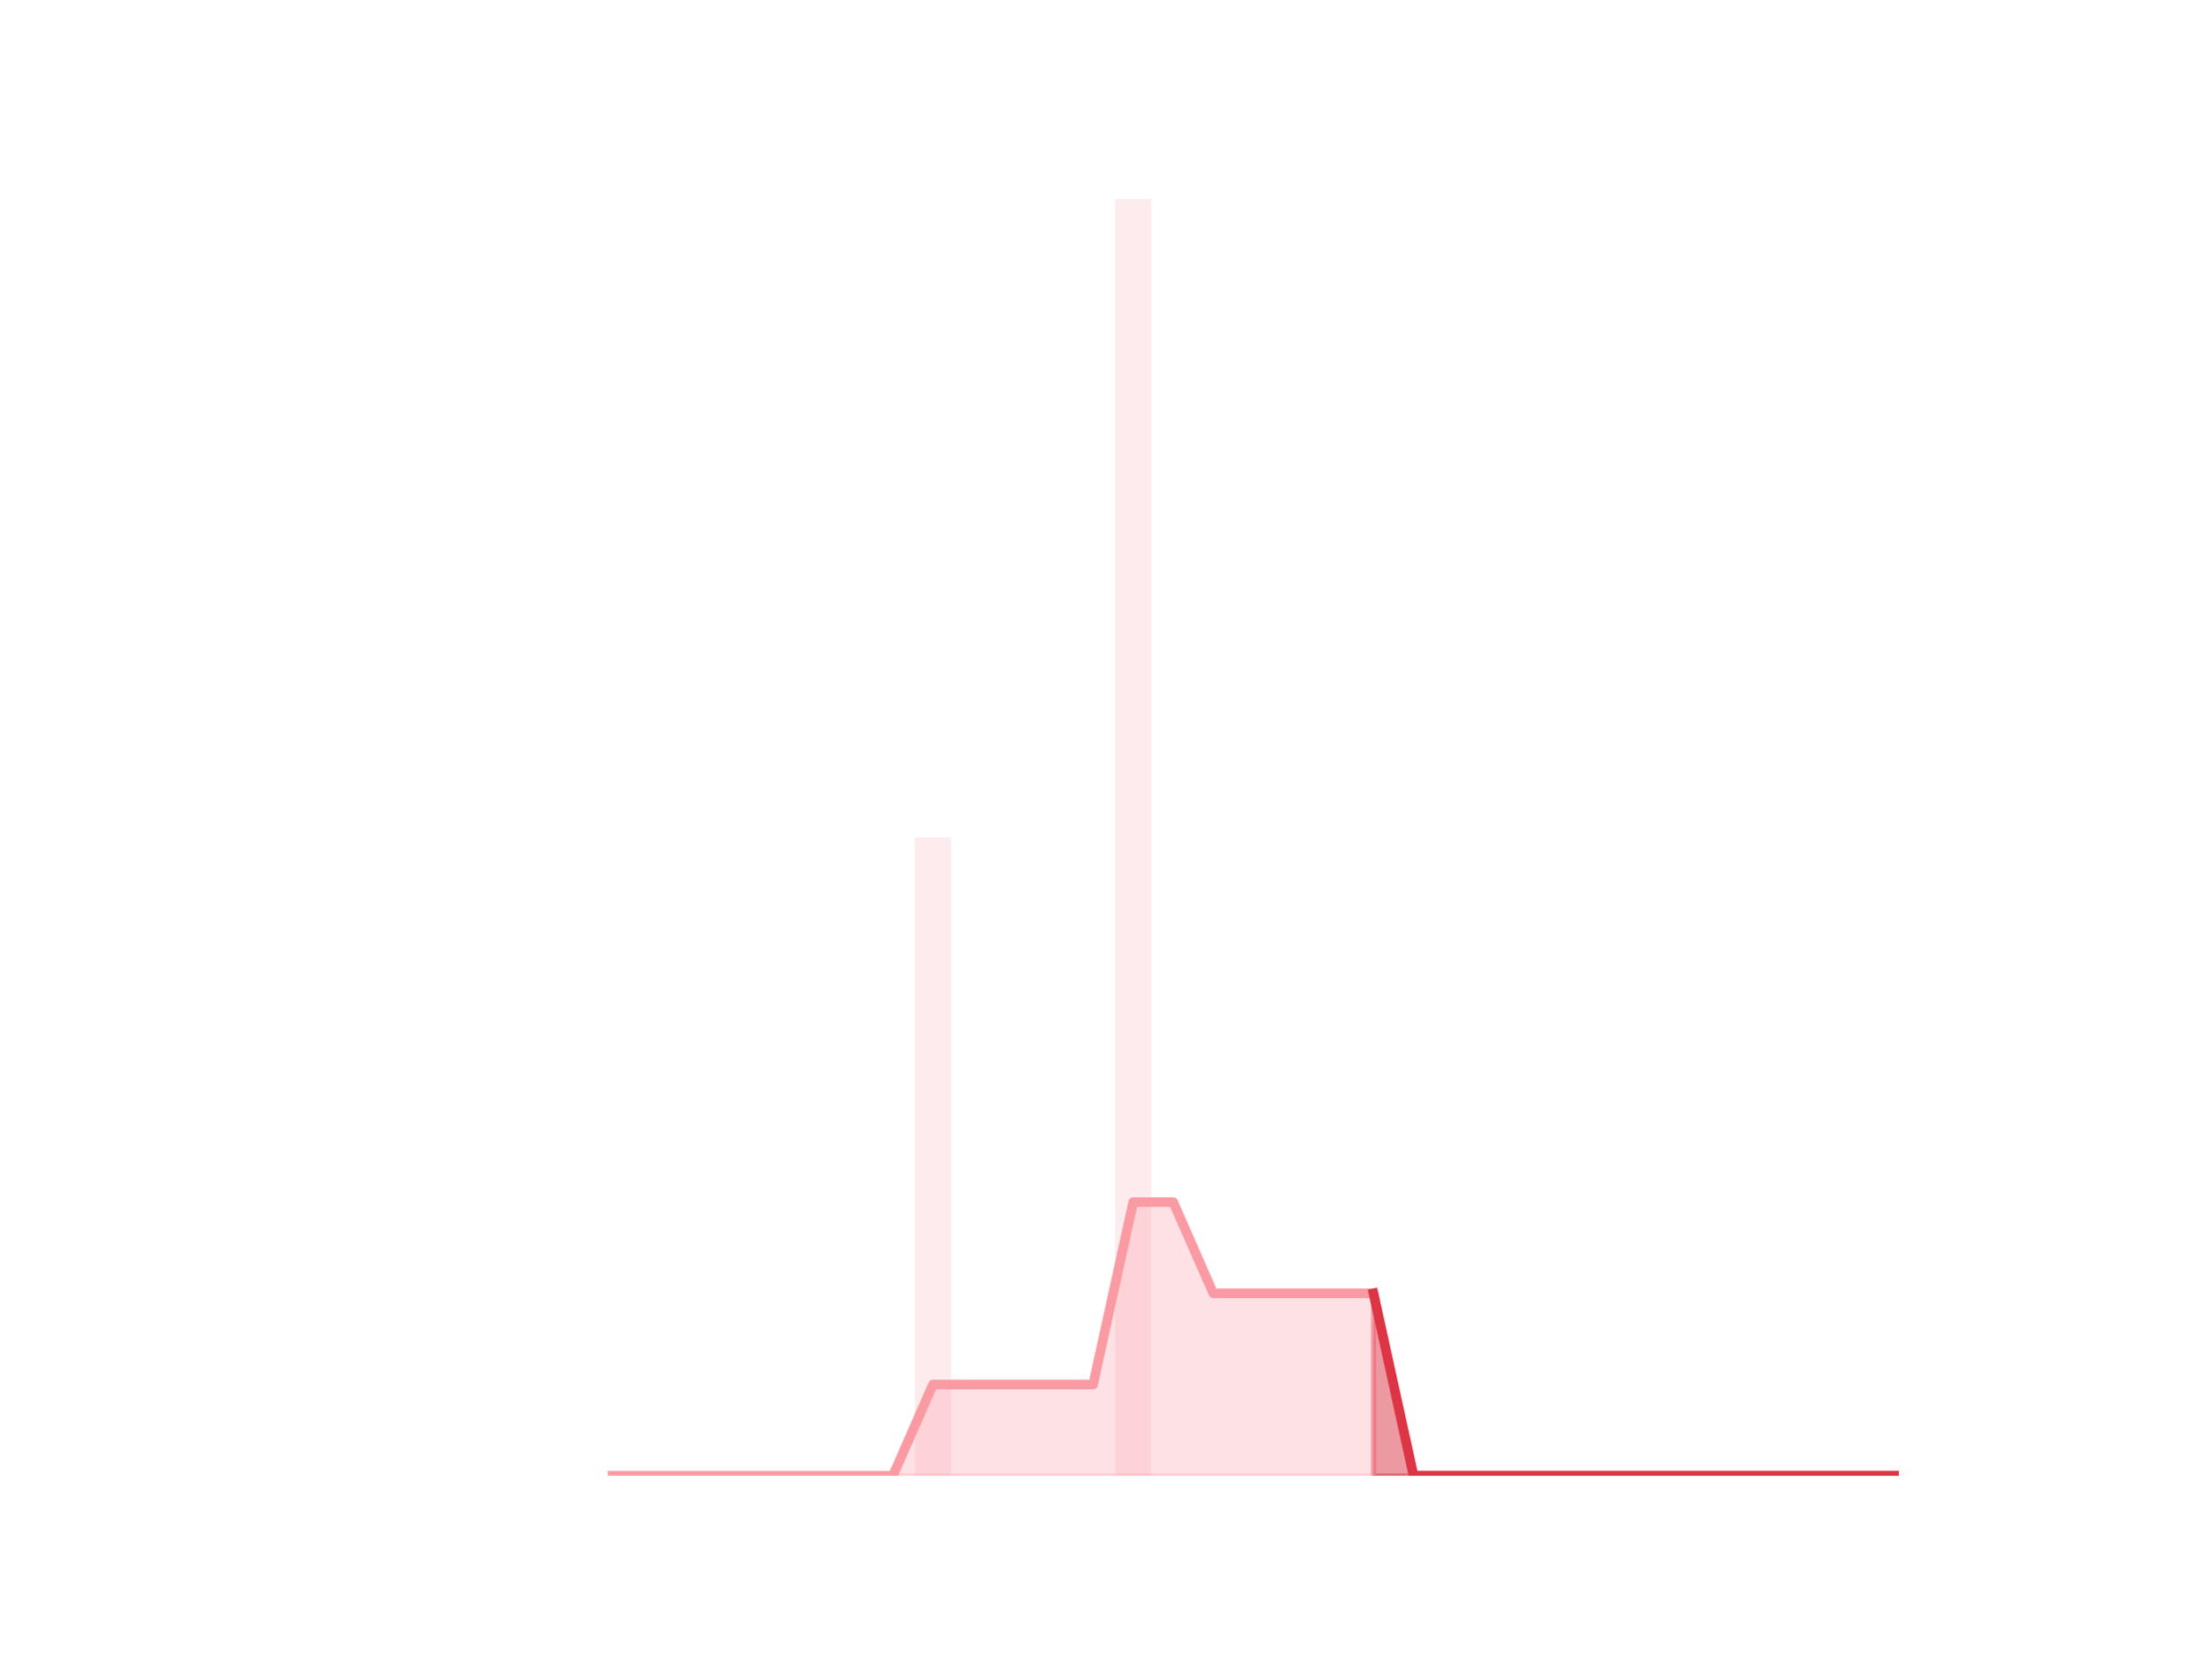
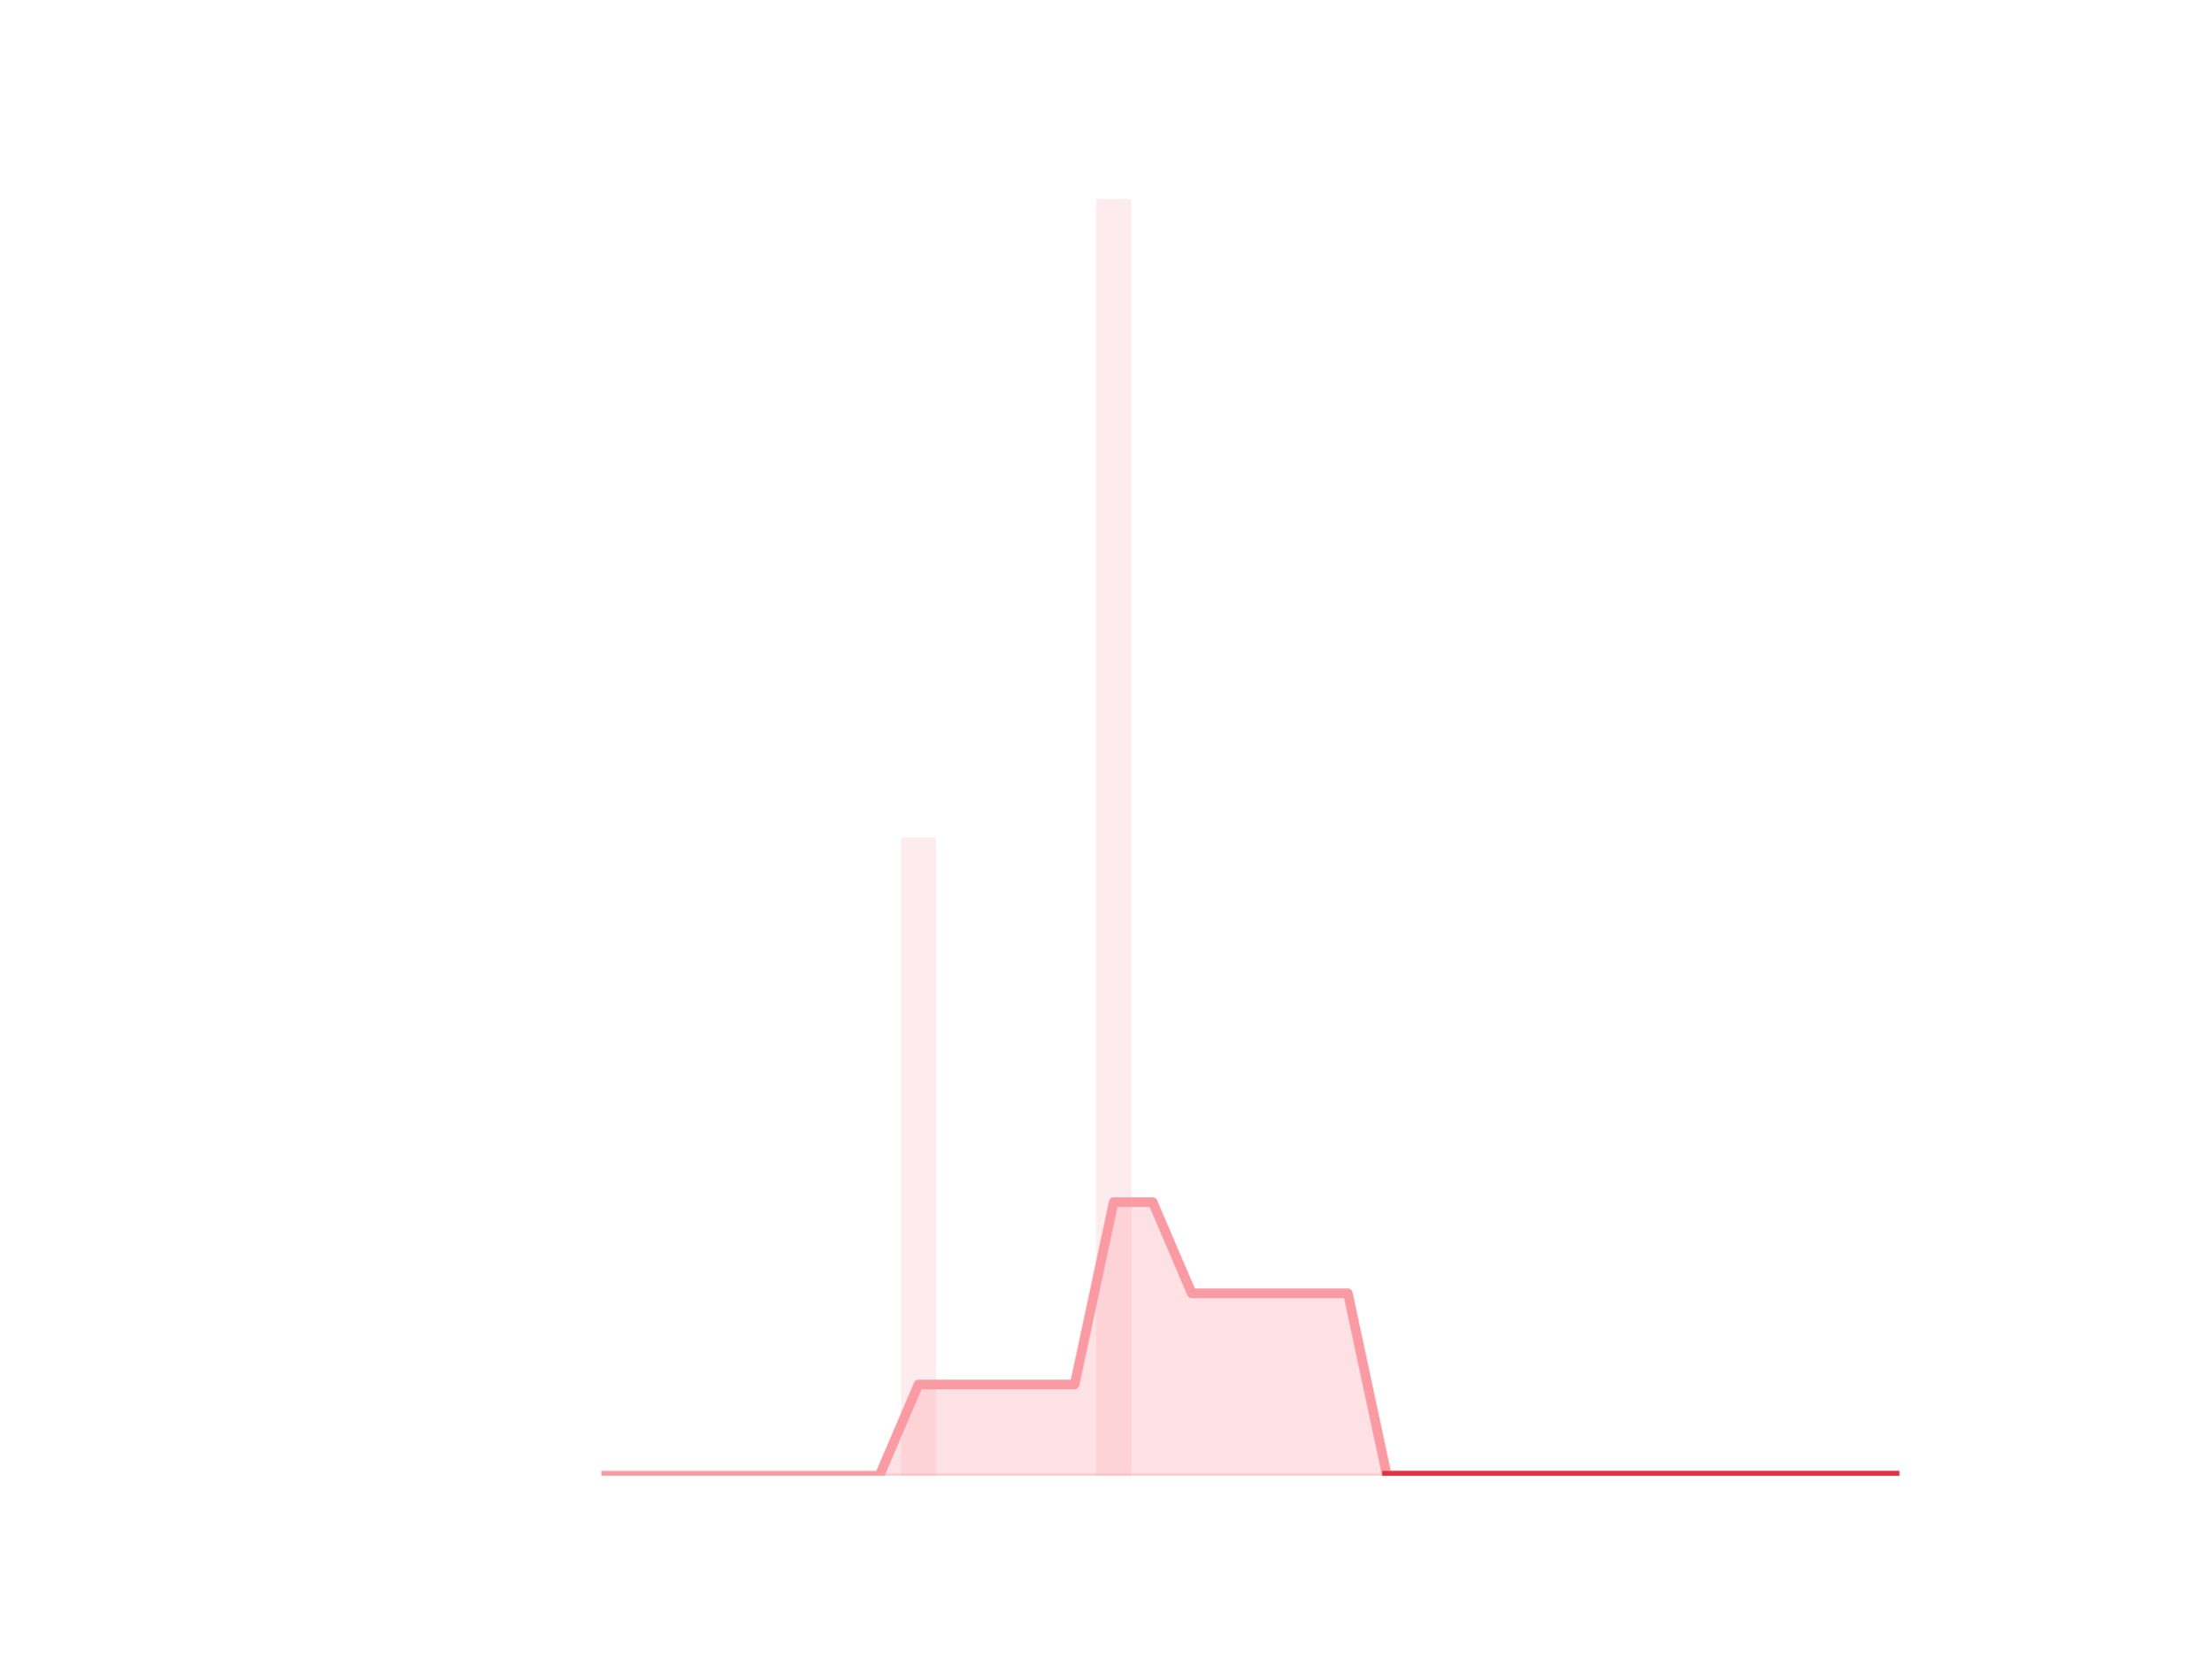
<svg xmlns="http://www.w3.org/2000/svg" xmlns:xlink="http://www.w3.org/1999/xlink" height="345.6pt" version="1.1" viewBox="0 0 460.8 345.6" width="460.8pt">
  <defs>
-     <style type="text/css">*{stroke-linecap:butt;stroke-linejoin:round;}</style>
+     <style type="text/css">
+ *{stroke-linecap:butt;stroke-linejoin:round;}
+   </style>
  </defs>
  <g id="figure_1">
    <g id="patch_1">
      <path d="M 0 345.6  L 460.8 345.6  L 460.8 0  L 0 0  z " style="fill:none;" />
    </g>
    <g id="axes_1">
      <g id="patch_2">
-         <path clip-path="url(#pe083b1f927)" d="M 73.833 307.584  L 81.344 307.584  L 81.344 307.584  L 73.833 307.584  z " style="fill:#fa9ba4;opacity:0.2;" />
+         <path clip-path="url(#p7a38e30ac9)" d="M 73.833 307.584  L 81.156 307.584  L 81.156 307.584  L 73.833 307.584  z " style="fill:#fa9ba4;opacity:0.2;" />
      </g>
      <g id="patch_3">
-         <path clip-path="url(#pe083b1f927)" d="M 82.179 307.584  L 89.69 307.584  L 89.69 307.584  L 82.179 307.584  z " style="fill:#fa9ba4;opacity:0.2;" />
+         <path clip-path="url(#p7a38e30ac9)" d="M 81.969 307.584  L 89.292 307.584  L 89.292 307.584  L 81.969 307.584  z " style="fill:#fa9ba4;opacity:0.2;" />
      </g>
      <g id="patch_4">
-         <path clip-path="url(#pe083b1f927)" d="M 90.524 307.584  L 98.036 307.584  L 98.036 307.584  L 90.524 307.584  z " style="fill:#fa9ba4;opacity:0.2;" />
+         <path clip-path="url(#p7a38e30ac9)" d="M 90.106 307.584  L 97.429 307.584  L 97.429 307.584  L 90.106 307.584  z " style="fill:#fa9ba4;opacity:0.2;" />
      </g>
      <g id="patch_5">
-         <path clip-path="url(#pe083b1f927)" d="M 98.87 307.584  L 106.382 307.584  L 106.382 307.584  L 98.87 307.584  z " style="fill:#fa9ba4;opacity:0.2;" />
+         <path clip-path="url(#p7a38e30ac9)" d="M 98.243 307.584  L 105.566 307.584  L 105.566 307.584  L 98.243 307.584  z " style="fill:#fa9ba4;opacity:0.2;" />
      </g>
      <g id="patch_6">
-         <path clip-path="url(#pe083b1f927)" d="M 107.216 307.584  L 114.728 307.584  L 114.728 307.584  L 107.216 307.584  z " style="fill:#fa9ba4;opacity:0.2;" />
+         <path clip-path="url(#p7a38e30ac9)" d="M 106.38 307.584  L 113.703 307.584  L 113.703 307.584  L 106.38 307.584  z " style="fill:#fa9ba4;opacity:0.2;" />
      </g>
      <g id="patch_7">
-         <path clip-path="url(#pe083b1f927)" d="M 115.562 307.584  L 123.073 307.584  L 123.073 307.584  L 115.562 307.584  z " style="fill:#fa9ba4;opacity:0.2;" />
+         <path clip-path="url(#p7a38e30ac9)" d="M 114.516 307.584  L 121.839 307.584  L 121.839 307.584  L 114.516 307.584  z " style="fill:#fa9ba4;opacity:0.2;" />
      </g>
      <g id="patch_8">
-         <path clip-path="url(#pe083b1f927)" d="M 123.908 307.584  L 131.419 307.584  L 131.419 307.584  L 123.908 307.584  z " style="fill:#fa9ba4;opacity:0.2;" />
+         <path clip-path="url(#p7a38e30ac9)" d="M 122.653 307.584  L 129.976 307.584  L 129.976 307.584  L 122.653 307.584  z " style="fill:#fa9ba4;opacity:0.2;" />
      </g>
      <g id="patch_9">
-         <path clip-path="url(#pe083b1f927)" d="M 132.254 307.584  L 139.765 307.584  L 139.765 307.584  L 132.254 307.584  z " style="fill:#fa9ba4;opacity:0.2;" />
+         <path clip-path="url(#p7a38e30ac9)" d="M 130.79 307.584  L 138.113 307.584  L 138.113 307.584  L 130.79 307.584  z " style="fill:#fa9ba4;opacity:0.2;" />
      </g>
      <g id="patch_10">
-         <path clip-path="url(#pe083b1f927)" d="M 140.6 307.584  L 148.111 307.584  L 148.111 307.584  L 140.6 307.584  z " style="fill:#fa9ba4;opacity:0.2;" />
+         <path clip-path="url(#p7a38e30ac9)" d="M 138.926 307.584  L 146.249 307.584  L 146.249 307.584  L 138.926 307.584  z " style="fill:#fa9ba4;opacity:0.2;" />
      </g>
      <g id="patch_11">
-         <path clip-path="url(#pe083b1f927)" d="M 148.946 307.584  L 156.457 307.584  L 156.457 307.584  L 148.946 307.584  z " style="fill:#fa9ba4;opacity:0.2;" />
+         <path clip-path="url(#p7a38e30ac9)" d="M 147.063 307.584  L 154.386 307.584  L 154.386 307.584  L 147.063 307.584  z " style="fill:#fa9ba4;opacity:0.2;" />
      </g>
      <g id="patch_12">
-         <path clip-path="url(#pe083b1f927)" d="M 157.291 307.584  L 164.803 307.584  L 164.803 307.584  L 157.291 307.584  z " style="fill:#fa9ba4;opacity:0.2;" />
+         <path clip-path="url(#p7a38e30ac9)" d="M 155.2 307.584  L 162.523 307.584  L 162.523 307.584  L 155.2 307.584  z " style="fill:#fa9ba4;opacity:0.2;" />
      </g>
      <g id="patch_13">
-         <path clip-path="url(#pe083b1f927)" d="M 165.637 307.584  L 173.149 307.584  L 173.149 307.584  L 165.637 307.584  z " style="fill:#fa9ba4;opacity:0.2;" />
+         <path clip-path="url(#p7a38e30ac9)" d="M 163.336 307.584  L 170.66 307.584  L 170.66 307.584  L 163.336 307.584  z " style="fill:#fa9ba4;opacity:0.2;" />
      </g>
      <g id="patch_14">
-         <path clip-path="url(#pe083b1f927)" d="M 173.983 307.584  L 181.495 307.584  L 181.495 307.584  L 173.983 307.584  z " style="fill:#fa9ba4;opacity:0.2;" />
+         <path clip-path="url(#p7a38e30ac9)" d="M 171.473 307.584  L 178.796 307.584  L 178.796 307.584  L 171.473 307.584  z " style="fill:#fa9ba4;opacity:0.2;" />
      </g>
      <g id="patch_15">
-         <path clip-path="url(#pe083b1f927)" d="M 182.329 307.584  L 189.84 307.584  L 189.84 307.584  L 182.329 307.584  z " style="fill:#fa9ba4;opacity:0.2;" />
+         <path clip-path="url(#p7a38e30ac9)" d="M 179.61 307.584  L 186.933 307.584  L 186.933 307.584  L 179.61 307.584  z " style="fill:#fa9ba4;opacity:0.2;" />
      </g>
      <g id="patch_16">
-         <path clip-path="url(#pe083b1f927)" d="M 190.675 307.584  L 198.186 307.584  L 198.186 174.528  L 190.675 174.528  z " style="fill:#fa9ba4;opacity:0.2;" />
+         <path clip-path="url(#p7a38e30ac9)" d="M 187.747 307.584  L 195.07 307.584  L 195.07 174.528  L 187.747 174.528  z " style="fill:#fa9ba4;opacity:0.2;" />
      </g>
      <g id="patch_17">
-         <path clip-path="url(#pe083b1f927)" d="M 199.021 307.584  L 206.532 307.584  L 206.532 307.584  L 199.021 307.584  z " style="fill:#fa9ba4;opacity:0.2;" />
+         <path clip-path="url(#p7a38e30ac9)" d="M 195.883 307.584  L 203.206 307.584  L 203.206 307.584  L 195.883 307.584  z " style="fill:#fa9ba4;opacity:0.2;" />
      </g>
      <g id="patch_18">
-         <path clip-path="url(#pe083b1f927)" d="M 207.367 307.584  L 214.878 307.584  L 214.878 307.584  L 207.367 307.584  z " style="fill:#fa9ba4;opacity:0.2;" />
+         <path clip-path="url(#p7a38e30ac9)" d="M 204.02 307.584  L 211.343 307.584  L 211.343 307.584  L 204.02 307.584  z " style="fill:#fa9ba4;opacity:0.2;" />
      </g>
      <g id="patch_19">
-         <path clip-path="url(#pe083b1f927)" d="M 215.713 307.584  L 223.224 307.584  L 223.224 307.584  L 215.713 307.584  z " style="fill:#fa9ba4;opacity:0.2;" />
+         <path clip-path="url(#p7a38e30ac9)" d="M 212.157 307.584  L 219.48 307.584  L 219.48 307.584  L 212.157 307.584  z " style="fill:#fa9ba4;opacity:0.2;" />
      </g>
      <g id="patch_20">
-         <path clip-path="url(#pe083b1f927)" d="M 224.058 307.584  L 231.57 307.584  L 231.57 307.584  L 224.058 307.584  z " style="fill:#fa9ba4;opacity:0.2;" />
+         <path clip-path="url(#p7a38e30ac9)" d="M 220.293 307.584  L 227.616 307.584  L 227.616 307.584  L 220.293 307.584  z " style="fill:#fa9ba4;opacity:0.2;" />
      </g>
      <g id="patch_21">
-         <path clip-path="url(#pe083b1f927)" d="M 232.404 307.584  L 239.916 307.584  L 239.916 41.472  L 232.404 41.472  z " style="fill:#fa9ba4;opacity:0.2;" />
+         <path clip-path="url(#p7a38e30ac9)" d="M 228.43 307.584  L 235.753 307.584  L 235.753 41.472  L 228.43 41.472  z " style="fill:#fa9ba4;opacity:0.2;" />
      </g>
      <g id="patch_22">
-         <path clip-path="url(#pe083b1f927)" d="M 240.75 307.584  L 248.262 307.584  L 248.262 307.584  L 240.75 307.584  z " style="fill:#fa9ba4;opacity:0.2;" />
+         <path clip-path="url(#p7a38e30ac9)" d="M 236.567 307.584  L 243.89 307.584  L 243.89 307.584  L 236.567 307.584  z " style="fill:#fa9ba4;opacity:0.2;" />
      </g>
      <g id="patch_23">
-         <path clip-path="url(#pe083b1f927)" d="M 249.096 307.584  L 256.607 307.584  L 256.607 307.584  L 249.096 307.584  z " style="fill:#fa9ba4;opacity:0.2;" />
+         <path clip-path="url(#p7a38e30ac9)" d="M 244.704 307.584  L 252.027 307.584  L 252.027 307.584  L 244.704 307.584  z " style="fill:#fa9ba4;opacity:0.2;" />
      </g>
      <g id="patch_24">
-         <path clip-path="url(#pe083b1f927)" d="M 257.442 307.584  L 264.953 307.584  L 264.953 307.584  L 257.442 307.584  z " style="fill:#fa9ba4;opacity:0.2;" />
+         <path clip-path="url(#p7a38e30ac9)" d="M 252.84 307.584  L 260.163 307.584  L 260.163 307.584  L 252.84 307.584  z " style="fill:#fa9ba4;opacity:0.2;" />
      </g>
      <g id="patch_25">
-         <path clip-path="url(#pe083b1f927)" d="M 265.788 307.584  L 273.299 307.584  L 273.299 307.584  L 265.788 307.584  z " style="fill:#fa9ba4;opacity:0.2;" />
+         <path clip-path="url(#p7a38e30ac9)" d="M 260.977 307.584  L 268.3 307.584  L 268.3 307.584  L 260.977 307.584  z " style="fill:#fa9ba4;opacity:0.2;" />
      </g>
      <g id="patch_26">
-         <path clip-path="url(#pe083b1f927)" d="M 274.134 307.584  L 281.645 307.584  L 281.645 307.584  L 274.134 307.584  z " style="fill:#fa9ba4;opacity:0.2;" />
+         <path clip-path="url(#p7a38e30ac9)" d="M 269.114 307.584  L 276.437 307.584  L 276.437 307.584  L 269.114 307.584  z " style="fill:#fa9ba4;opacity:0.2;" />
      </g>
      <g id="patch_27">
-         <path clip-path="url(#pe083b1f927)" d="M 282.48 307.584  L 289.991 307.584  L 289.991 307.584  L 282.48 307.584  z " style="fill:#fa9ba4;opacity:0.2;" />
+         <path clip-path="url(#p7a38e30ac9)" d="M 277.25 307.584  L 284.573 307.584  L 284.573 307.584  L 277.25 307.584  z " style="fill:#fa9ba4;opacity:0.2;" />
      </g>
      <g id="patch_28">
-         <path clip-path="url(#pe083b1f927)" d="M 290.825 307.584  L 298.337 307.584  L 298.337 307.584  L 290.825 307.584  z " style="fill:#fa9ba4;opacity:0.2;" />
+         <path clip-path="url(#p7a38e30ac9)" d="M 285.387 307.584  L 292.71 307.584  L 292.71 307.584  L 285.387 307.584  z " style="fill:#fa9ba4;opacity:0.2;" />
      </g>
      <g id="patch_29">
-         <path clip-path="url(#pe083b1f927)" d="M 299.171 307.584  L 306.683 307.584  L 306.683 307.584  L 299.171 307.584  z " style="fill:#fa9ba4;opacity:0.2;" />
+         <path clip-path="url(#p7a38e30ac9)" d="M 293.524 307.584  L 300.847 307.584  L 300.847 307.584  L 293.524 307.584  z " style="fill:#fa9ba4;opacity:0.2;" />
      </g>
      <g id="patch_30">
-         <path clip-path="url(#pe083b1f927)" d="M 307.517 307.584  L 315.029 307.584  L 315.029 307.584  L 307.517 307.584  z " style="fill:#fa9ba4;opacity:0.2;" />
+         <path clip-path="url(#p7a38e30ac9)" d="M 301.66 307.584  L 308.984 307.584  L 308.984 307.584  L 301.66 307.584  z " style="fill:#fa9ba4;opacity:0.2;" />
      </g>
      <g id="patch_31">
-         <path clip-path="url(#pe083b1f927)" d="M 315.863 307.584  L 323.374 307.584  L 323.374 307.584  L 315.863 307.584  z " style="fill:#fa9ba4;opacity:0.2;" />
+         <path clip-path="url(#p7a38e30ac9)" d="M 309.797 307.584  L 317.12 307.584  L 317.12 307.584  L 309.797 307.584  z " style="fill:#fa9ba4;opacity:0.2;" />
      </g>
      <g id="patch_32">
-         <path clip-path="url(#pe083b1f927)" d="M 324.209 307.584  L 331.72 307.584  L 331.72 307.584  L 324.209 307.584  z " style="fill:#fa9ba4;opacity:0.2;" />
+         <path clip-path="url(#p7a38e30ac9)" d="M 317.934 307.584  L 325.257 307.584  L 325.257 307.584  L 317.934 307.584  z " style="fill:#fa9ba4;opacity:0.2;" />
      </g>
      <g id="patch_33">
-         <path clip-path="url(#pe083b1f927)" d="M 332.555 307.584  L 340.066 307.584  L 340.066 307.584  L 332.555 307.584  z " style="fill:#fa9ba4;opacity:0.2;" />
+         <path clip-path="url(#p7a38e30ac9)" d="M 326.071 307.584  L 333.394 307.584  L 333.394 307.584  L 326.071 307.584  z " style="fill:#fa9ba4;opacity:0.2;" />
      </g>
      <g id="patch_34">
-         <path clip-path="url(#pe083b1f927)" d="M 340.901 307.584  L 348.412 307.584  L 348.412 307.584  L 340.901 307.584  z " style="fill:#fa9ba4;opacity:0.2;" />
+         <path clip-path="url(#p7a38e30ac9)" d="M 334.207 307.584  L 341.53 307.584  L 341.53 307.584  L 334.207 307.584  z " style="fill:#fa9ba4;opacity:0.2;" />
      </g>
      <g id="patch_35">
-         <path clip-path="url(#pe083b1f927)" d="M 349.247 307.584  L 356.758 307.584  L 356.758 307.584  L 349.247 307.584  z " style="fill:#fa9ba4;opacity:0.2;" />
+         <path clip-path="url(#p7a38e30ac9)" d="M 342.344 307.584  L 349.667 307.584  L 349.667 307.584  L 342.344 307.584  z " style="fill:#fa9ba4;opacity:0.2;" />
      </g>
      <g id="patch_36">
-         <path clip-path="url(#pe083b1f927)" d="M 357.592 307.584  L 365.104 307.584  L 365.104 307.584  L 357.592 307.584  z " style="fill:#fa9ba4;opacity:0.2;" />
+         <path clip-path="url(#p7a38e30ac9)" d="M 350.481 307.584  L 357.804 307.584  L 357.804 307.584  L 350.481 307.584  z " style="fill:#fa9ba4;opacity:0.2;" />
      </g>
      <g id="patch_37">
-         <path clip-path="url(#pe083b1f927)" d="M 365.938 307.584  L 373.45 307.584  L 373.45 307.584  L 365.938 307.584  z " style="fill:#fa9ba4;opacity:0.2;" />
+         <path clip-path="url(#p7a38e30ac9)" d="M 358.617 307.584  L 365.94 307.584  L 365.94 307.584  L 358.617 307.584  z " style="fill:#fa9ba4;opacity:0.2;" />
      </g>
      <g id="patch_38">
-         <path clip-path="url(#pe083b1f927)" d="M 374.284 307.584  L 381.796 307.584  L 381.796 307.584  L 374.284 307.584  z " style="fill:#fa9ba4;opacity:0.2;" />
+         <path clip-path="url(#p7a38e30ac9)" d="M 366.754 307.584  L 374.077 307.584  L 374.077 307.584  L 366.754 307.584  z " style="fill:#fa9ba4;opacity:0.2;" />
      </g>
      <g id="patch_39">
-         <path clip-path="url(#pe083b1f927)" d="M 382.63 307.584  L 390.141 307.584  L 390.141 307.584  L 382.63 307.584  z " style="fill:#fa9ba4;opacity:0.2;" />
+         <path clip-path="url(#p7a38e30ac9)" d="M 374.891 307.584  L 382.214 307.584  L 382.214 307.584  L 374.891 307.584  z " style="fill:#fa9ba4;opacity:0.2;" />
      </g>
      <g id="patch_40">
-         <path clip-path="url(#pe083b1f927)" d="M 390.976 307.584  L 398.487 307.584  L 398.487 307.584  L 390.976 307.584  z " style="fill:#fa9ba4;opacity:0.2;" />
+         <path clip-path="url(#p7a38e30ac9)" d="M 383.028 307.584  L 390.351 307.584  L 390.351 307.584  L 383.028 307.584  z " style="fill:#fa9ba4;opacity:0.2;" />
+       </g>
+       <g id="patch_41">
+         <path clip-path="url(#p7a38e30ac9)" d="M 391.164 307.584  L 398.487 307.584  L 398.487 307.584  L 391.164 307.584  z " style="fill:#fa9ba4;opacity:0.2;" />
      </g>
      <g id="matplotlib.axis_1" />
      <g id="matplotlib.axis_2" />
      <g id="PolyCollection_1">
        <defs>
-           <path d="M 286.235 -76.032  L 286.235 -38.016  L 294.581 -38.016  L 302.927 -38.016  L 311.273 -38.016  L 319.619 -38.016  L 327.965 -38.016  L 336.311 -38.016  L 344.656 -38.016  L 353.002 -38.016  L 361.348 -38.016  L 369.694 -38.016  L 378.04 -38.016  L 386.386 -38.016  L 394.732 -38.016  L 394.732 -38.016  L 394.732 -38.016  L 386.386 -38.016  L 378.04 -38.016  L 369.694 -38.016  L 361.348 -38.016  L 353.002 -38.016  L 344.656 -38.016  L 336.311 -38.016  L 327.965 -38.016  L 319.619 -38.016  L 311.273 -38.016  L 302.927 -38.016  L 294.581 -38.016  L 286.235 -76.032  z " id="mcbceaa004b" style="stroke:#dc3545;stroke-opacity:0.5;" />
+           <path d="M 289.049 -38.016  L 289.049 -38.016  L 297.185 -38.016  L 305.322 -38.016  L 313.459 -38.016  L 321.595 -38.016  L 329.732 -38.016  L 337.869 -38.016  L 346.006 -38.016  L 354.142 -38.016  L 362.279 -38.016  L 370.416 -38.016  L 378.552 -38.016  L 386.689 -38.016  L 394.826 -38.016  L 394.826 -38.016  L 394.826 -38.016  L 386.689 -38.016  L 378.552 -38.016  L 370.416 -38.016  L 362.279 -38.016  L 354.142 -38.016  L 346.006 -38.016  L 337.869 -38.016  L 329.732 -38.016  L 321.595 -38.016  L 313.459 -38.016  L 305.322 -38.016  L 297.185 -38.016  L 289.049 -38.016  z " id="m4205034502" style="stroke:#dc3545;stroke-opacity:0.5;" />
        </defs>
-         <g clip-path="url(#pe083b1f927)">
-           <use style="fill:#dc3545;fill-opacity:0.5;stroke:#dc3545;stroke-opacity:0.5;" x="0" xlink:href="#mcbceaa004b" y="345.6" />
+         <g clip-path="url(#p7a38e30ac9)">
+           <use style="fill:#dc3545;fill-opacity:0.5;stroke:#dc3545;stroke-opacity:0.5;" x="0" xlink:href="#m4205034502" y="345.6" />
        </g>
      </g>
      <g id="PolyCollection_2">
        <defs>
-           <path d="M 127.664 -38.016  L 127.664 -38.016  L 136.009 -38.016  L 144.355 -38.016  L 152.701 -38.016  L 161.047 -38.016  L 169.393 -38.016  L 177.739 -38.016  L 186.085 -38.016  L 194.431 -38.016  L 202.776 -38.016  L 211.122 -38.016  L 219.468 -38.016  L 227.814 -38.016  L 236.16 -38.016  L 244.506 -38.016  L 252.852 -38.016  L 261.198 -38.016  L 269.544 -38.016  L 277.889 -38.016  L 286.235 -38.016  L 286.235 -76.032  L 286.235 -76.032  L 277.889 -76.032  L 269.544 -76.032  L 261.198 -76.032  L 252.852 -76.032  L 244.506 -95.04  L 236.16 -95.04  L 227.814 -57.024  L 219.468 -57.024  L 211.122 -57.024  L 202.776 -57.024  L 194.431 -57.024  L 186.085 -38.016  L 177.739 -38.016  L 169.393 -38.016  L 161.047 -38.016  L 152.701 -38.016  L 144.355 -38.016  L 136.009 -38.016  L 127.664 -38.016  z " id="m9e4839bab2" style="stroke:#fa9ba4;stroke-opacity:0.3;" />
+           <path d="M 126.314 -38.016  L 126.314 -38.016  L 134.451 -38.016  L 142.588 -38.016  L 150.725 -38.016  L 158.861 -38.016  L 166.998 -38.016  L 175.135 -38.016  L 183.271 -38.016  L 191.408 -38.016  L 199.545 -38.016  L 207.682 -38.016  L 215.818 -38.016  L 223.955 -38.016  L 232.092 -38.016  L 240.228 -38.016  L 248.365 -38.016  L 256.502 -38.016  L 264.638 -38.016  L 272.775 -38.016  L 280.912 -38.016  L 289.049 -38.016  L 289.049 -38.016  L 289.049 -38.016  L 280.912 -76.032  L 272.775 -76.032  L 264.638 -76.032  L 256.502 -76.032  L 248.365 -76.032  L 240.228 -95.04  L 232.092 -95.04  L 223.955 -57.024  L 215.818 -57.024  L 207.682 -57.024  L 199.545 -57.024  L 191.408 -57.024  L 183.271 -38.016  L 175.135 -38.016  L 166.998 -38.016  L 158.861 -38.016  L 150.725 -38.016  L 142.588 -38.016  L 134.451 -38.016  L 126.314 -38.016  z " id="m000ac29333" style="stroke:#fa9ba4;stroke-opacity:0.3;" />
        </defs>
-         <g clip-path="url(#pe083b1f927)">
-           <use style="fill:#fa9ba4;fill-opacity:0.3;stroke:#fa9ba4;stroke-opacity:0.3;" x="0" xlink:href="#m9e4839bab2" y="345.6" />
+         <g clip-path="url(#p7a38e30ac9)">
+           <use style="fill:#fa9ba4;fill-opacity:0.3;stroke:#fa9ba4;stroke-opacity:0.3;" x="0" xlink:href="#m000ac29333" y="345.6" />
        </g>
      </g>
      <g id="line2d_1">
-         <path clip-path="url(#pe083b1f927)" d="M 127.664 307.584  L 136.009 307.584  L 144.355 307.584  L 152.701 307.584  L 161.047 307.584  L 169.393 307.584  L 177.739 307.584  L 186.085 307.584  L 194.431 288.576  L 202.776 288.576  L 211.122 288.576  L 219.468 288.576  L 227.814 288.576  L 236.16 250.56  L 244.506 250.56  L 252.852 269.568  L 261.198 269.568  L 269.544 269.568  L 277.889 269.568  L 286.235 269.568  L 294.581 307.584  L 302.927 307.584  L 311.273 307.584  L 319.619 307.584  L 327.965 307.584  L 336.311 307.584  L 344.656 307.584  L 353.002 307.584  L 361.348 307.584  L 369.694 307.584  L 378.04 307.584  L 386.386 307.584  L 394.732 307.584  " style="fill:none;stroke:#fa9ba4;stroke-linecap:square;stroke-width:2;" />
+         <path clip-path="url(#p7a38e30ac9)" d="M 126.314 307.584  L 134.451 307.584  L 142.588 307.584  L 150.725 307.584  L 158.861 307.584  L 166.998 307.584  L 175.135 307.584  L 183.271 307.584  L 191.408 288.576  L 199.545 288.576  L 207.682 288.576  L 215.818 288.576  L 223.955 288.576  L 232.092 250.56  L 240.228 250.56  L 248.365 269.568  L 256.502 269.568  L 264.638 269.568  L 272.775 269.568  L 280.912 269.568  L 289.049 307.584  L 297.185 307.584  L 305.322 307.584  L 313.459 307.584  L 321.595 307.584  L 329.732 307.584  L 337.869 307.584  L 346.006 307.584  L 354.142 307.584  L 362.279 307.584  L 370.416 307.584  L 378.552 307.584  L 386.689 307.584  L 394.826 307.584  " style="fill:none;stroke:#fa9ba4;stroke-linecap:square;stroke-width:2;" />
      </g>
      <g id="line2d_2">
-         <path clip-path="url(#pe083b1f927)" d="M 286.235 269.568  L 294.581 307.584  L 302.927 307.584  L 311.273 307.584  L 319.619 307.584  L 327.965 307.584  L 336.311 307.584  L 344.656 307.584  L 353.002 307.584  L 361.348 307.584  L 369.694 307.584  L 378.04 307.584  L 386.386 307.584  L 394.732 307.584  " style="fill:none;stroke:#dc3545;stroke-linecap:square;stroke-width:2;" />
+         <path clip-path="url(#p7a38e30ac9)" d="M 289.049 307.584  L 297.185 307.584  L 305.322 307.584  L 313.459 307.584  L 321.595 307.584  L 329.732 307.584  L 337.869 307.584  L 346.006 307.584  L 354.142 307.584  L 362.279 307.584  L 370.416 307.584  L 378.552 307.584  L 386.689 307.584  L 394.826 307.584  " style="fill:none;stroke:#dc3545;stroke-linecap:square;stroke-width:2;" />
      </g>
    </g>
  </g>
  <defs>
-     <clipPath id="pe083b1f927">
+     <clipPath id="p7a38e30ac9">
      <rect height="266.112" width="357.12" x="57.6" y="41.472" />
    </clipPath>
  </defs>
</svg>
